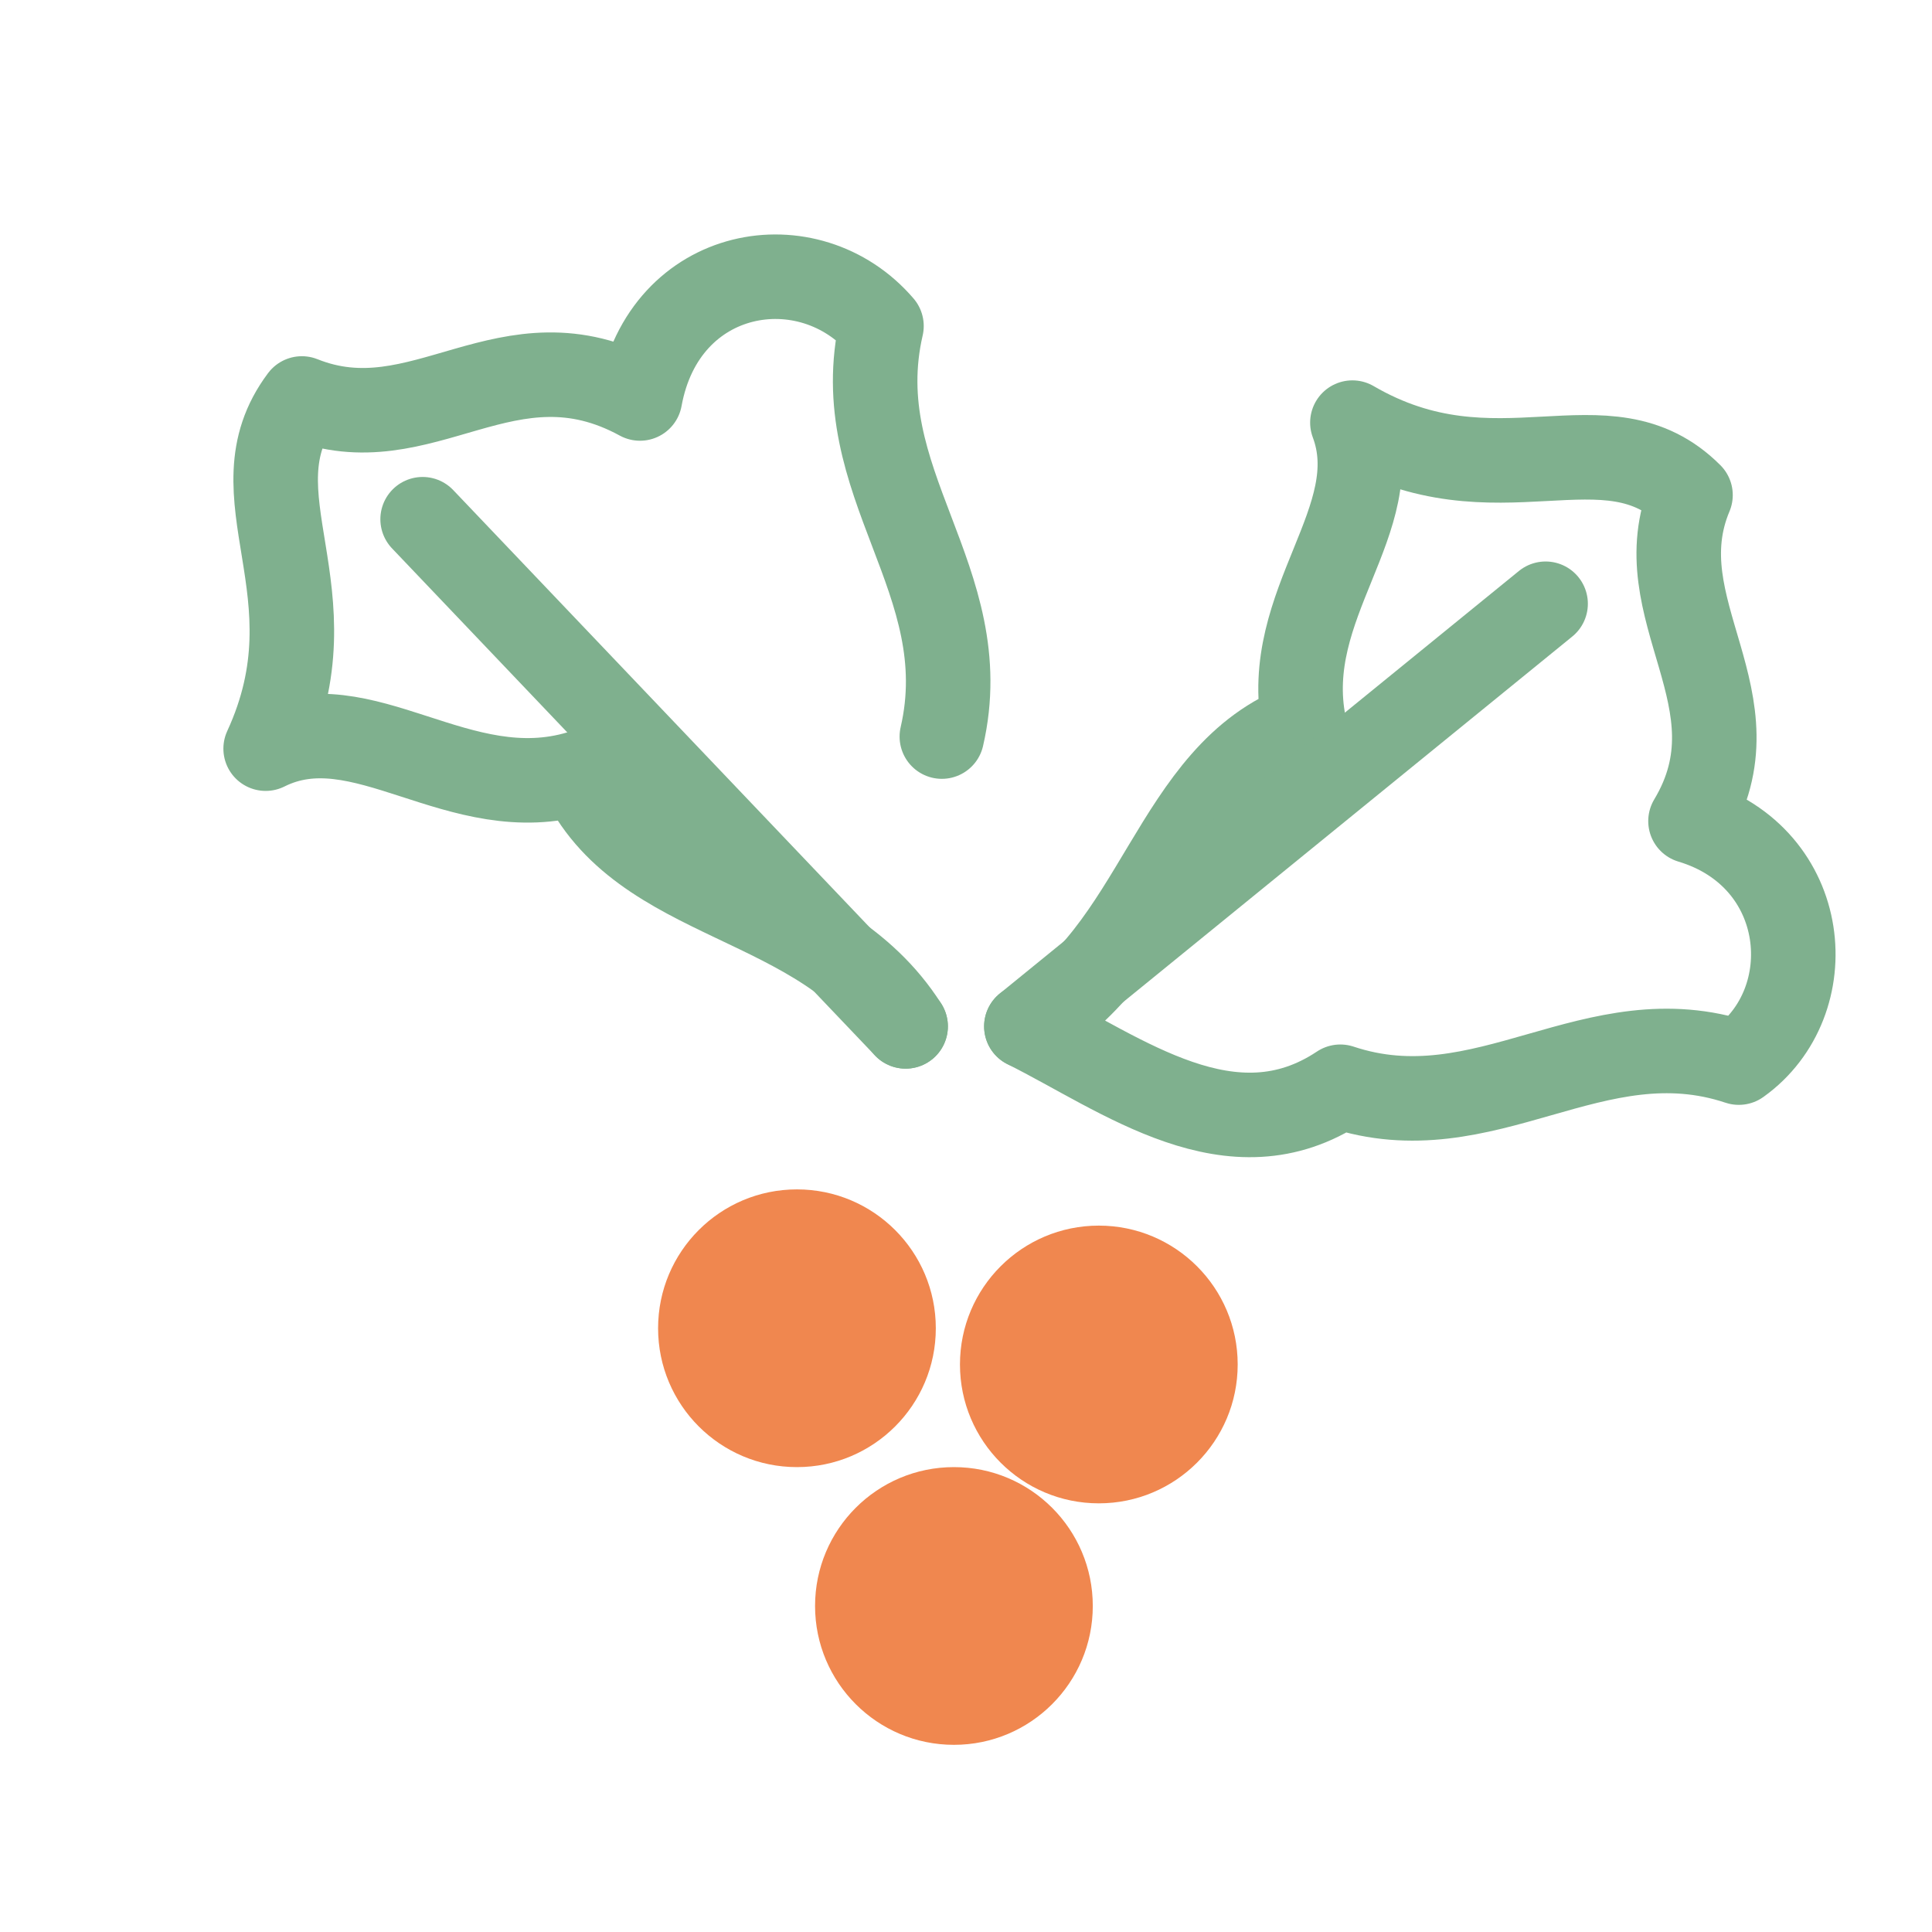
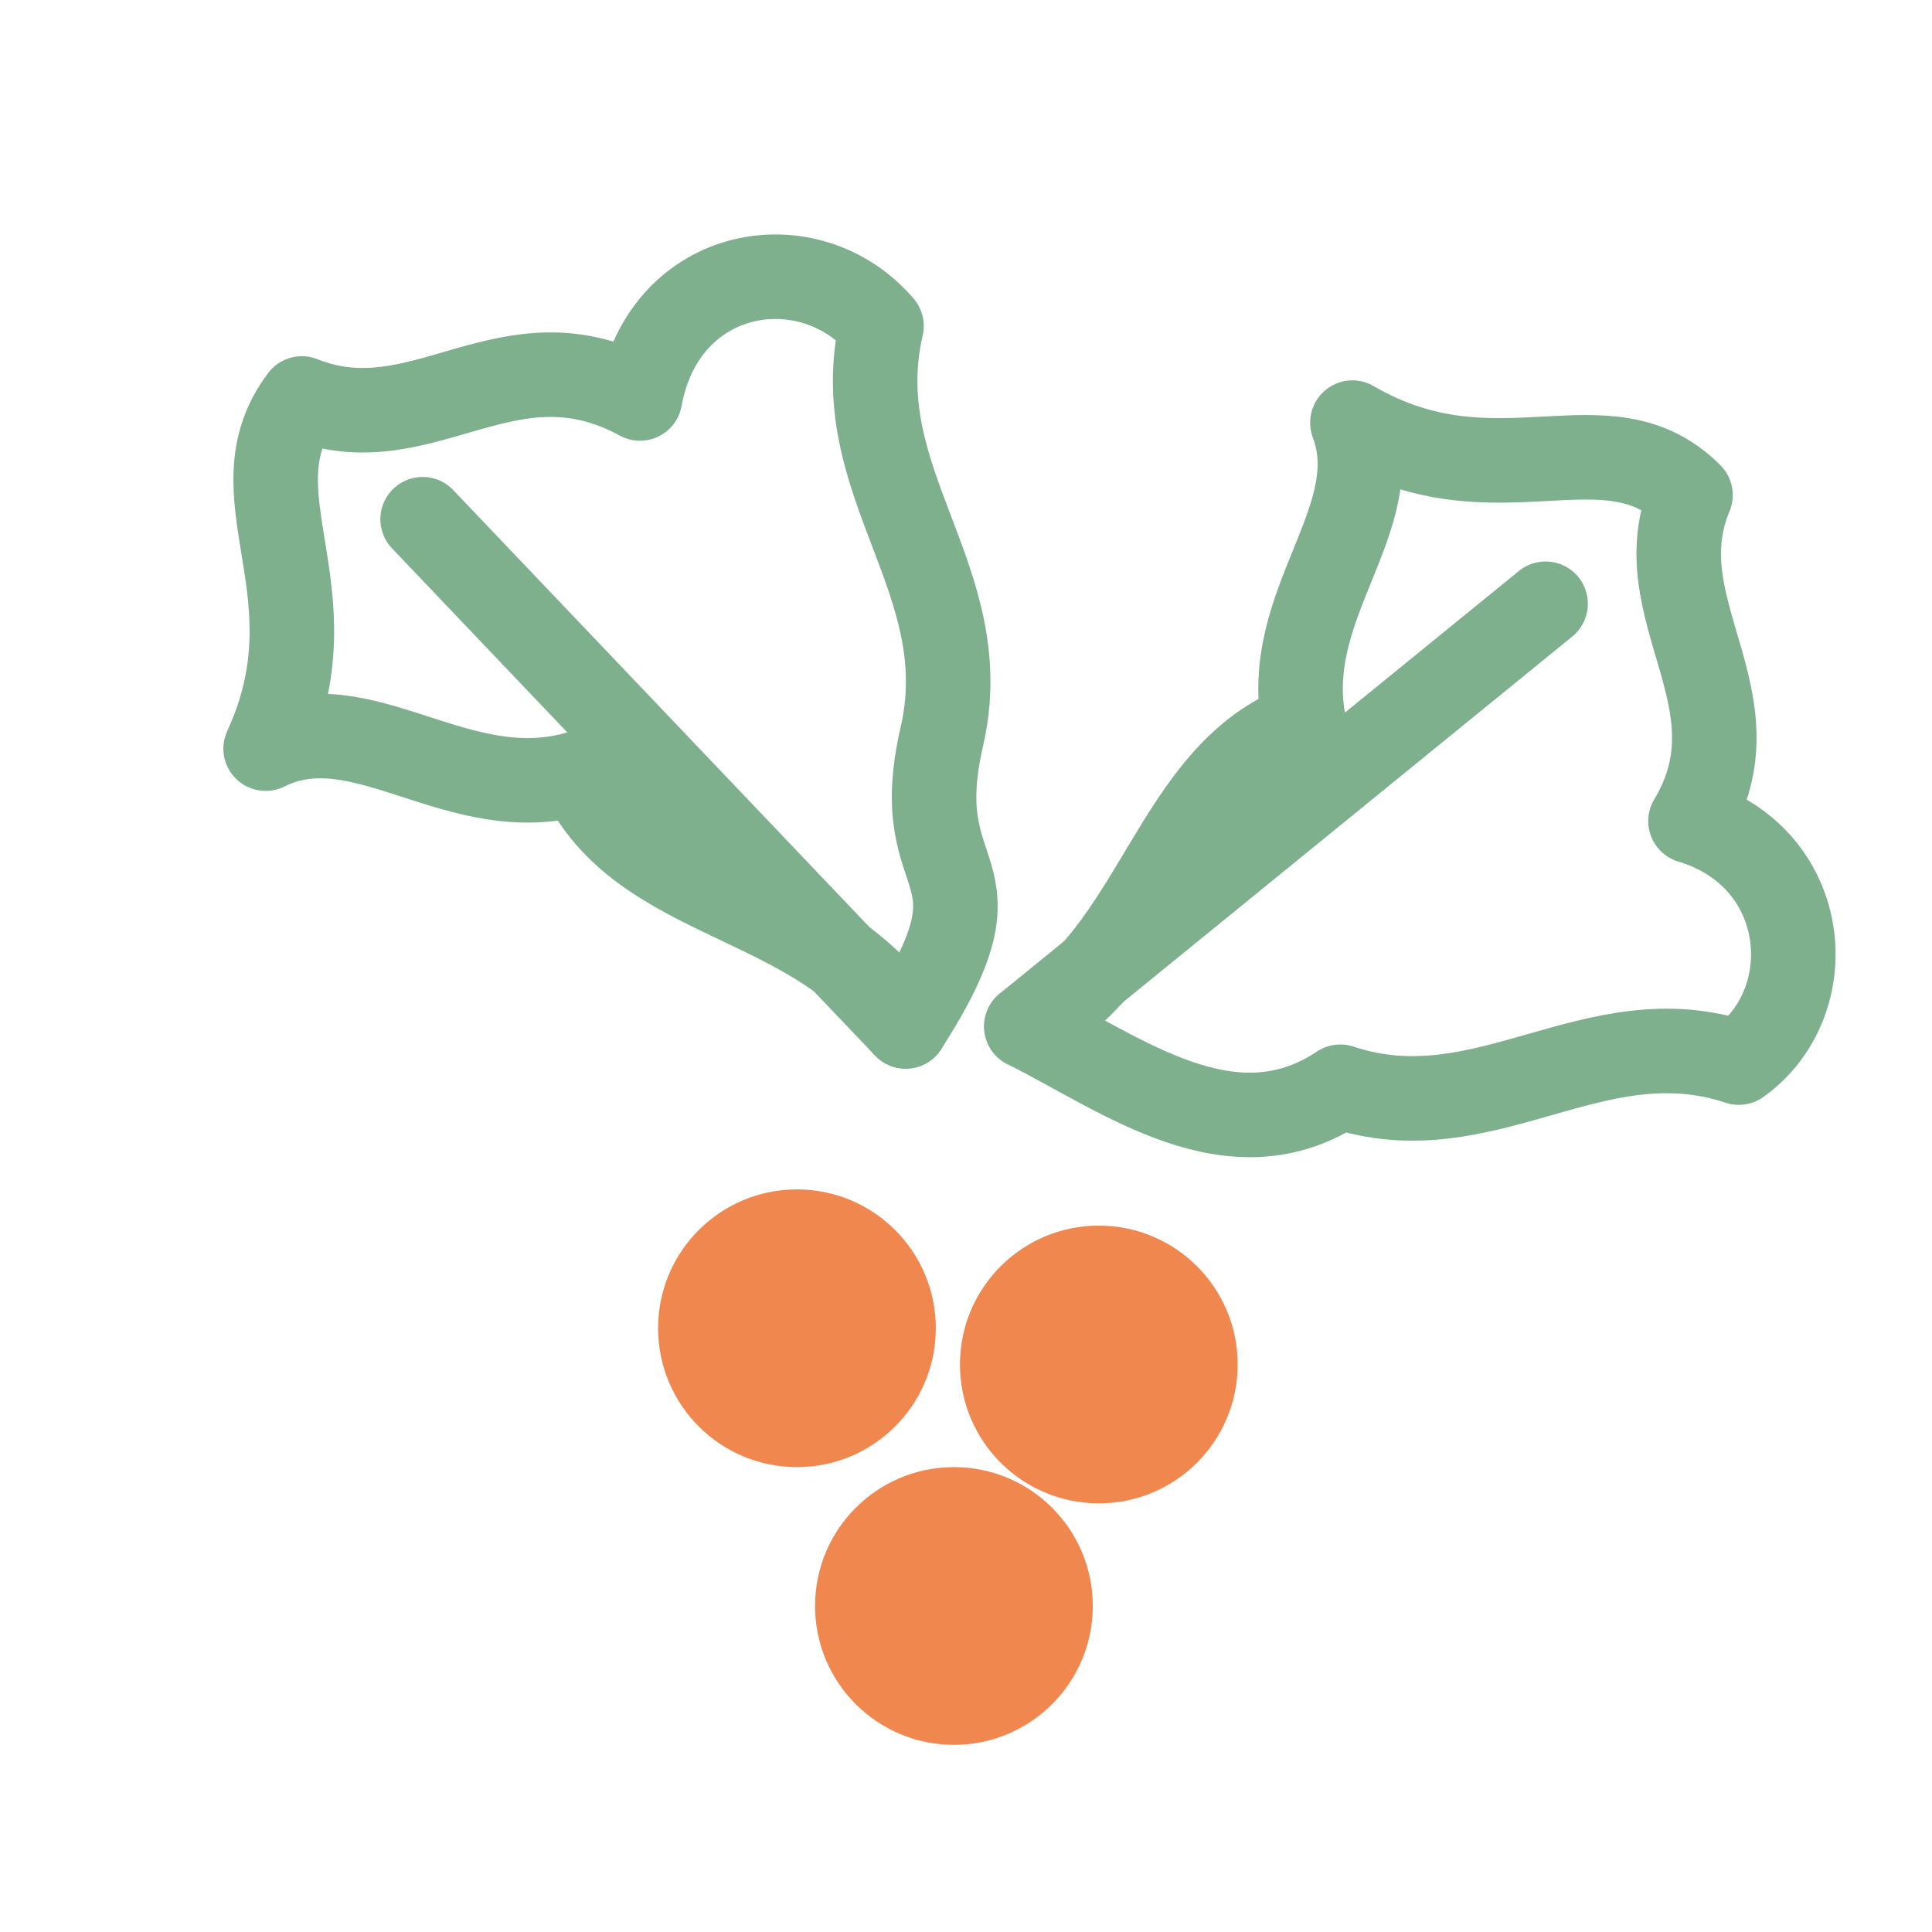
<svg xmlns="http://www.w3.org/2000/svg" viewBox="0 0 32 32" width="64" height="64">
  <g fill="none" stroke="#7fb08e" stroke-width="1.4" stroke-linecap="round" stroke-linejoin="round">
-     <path d="M15 17C13.6 14.8 10.6 15 9.6 12.8 7.6 13.4 6 11.6 4.4 12.4 5.6 9.8 3.8 8.2 5 6.6 7 7.4 8.4 5.4 10.6 6.6 11 4.4 13.4 4 14.6 5.4 14 8 16.2 9.6 15.6 12.2 16.8 14.2 15 17Z" />
+     <path d="M15 17C13.6 14.8 10.6 15 9.6 12.8 7.6 13.4 6 11.6 4.4 12.4 5.6 9.8 3.8 8.2 5 6.6 7 7.4 8.4 5.4 10.6 6.6 11 4.4 13.4 4 14.6 5.4 14 8 16.2 9.6 15.6 12.2S16.8 14.2 15 17Z" />
    <path d="M15 17 7 8.6" />
    <path d="M17 17c2.2-1.2 2.4-4.2 4.6-5-.4-2 1.4-3.4.8-5 2.4 1.4 4.2-.2 5.6 1.2-.8 1.9 1.2 3.4 0 5.4 2 .6 2.2 3 .8 4-2.4-.8-4.2 1.2-6.6.4-1.8 1.2-3.6-.2-5.2-1z" />
    <path d="M17 17l8.6-7" />
  </g>
  <g fill="#f0874f">
    <circle cx="13.2" cy="22" r="2.3" />
    <circle cx="18.2" cy="22.6" r="2.3" />
    <circle cx="15.8" cy="26.6" r="2.3" />
  </g>
</svg>
